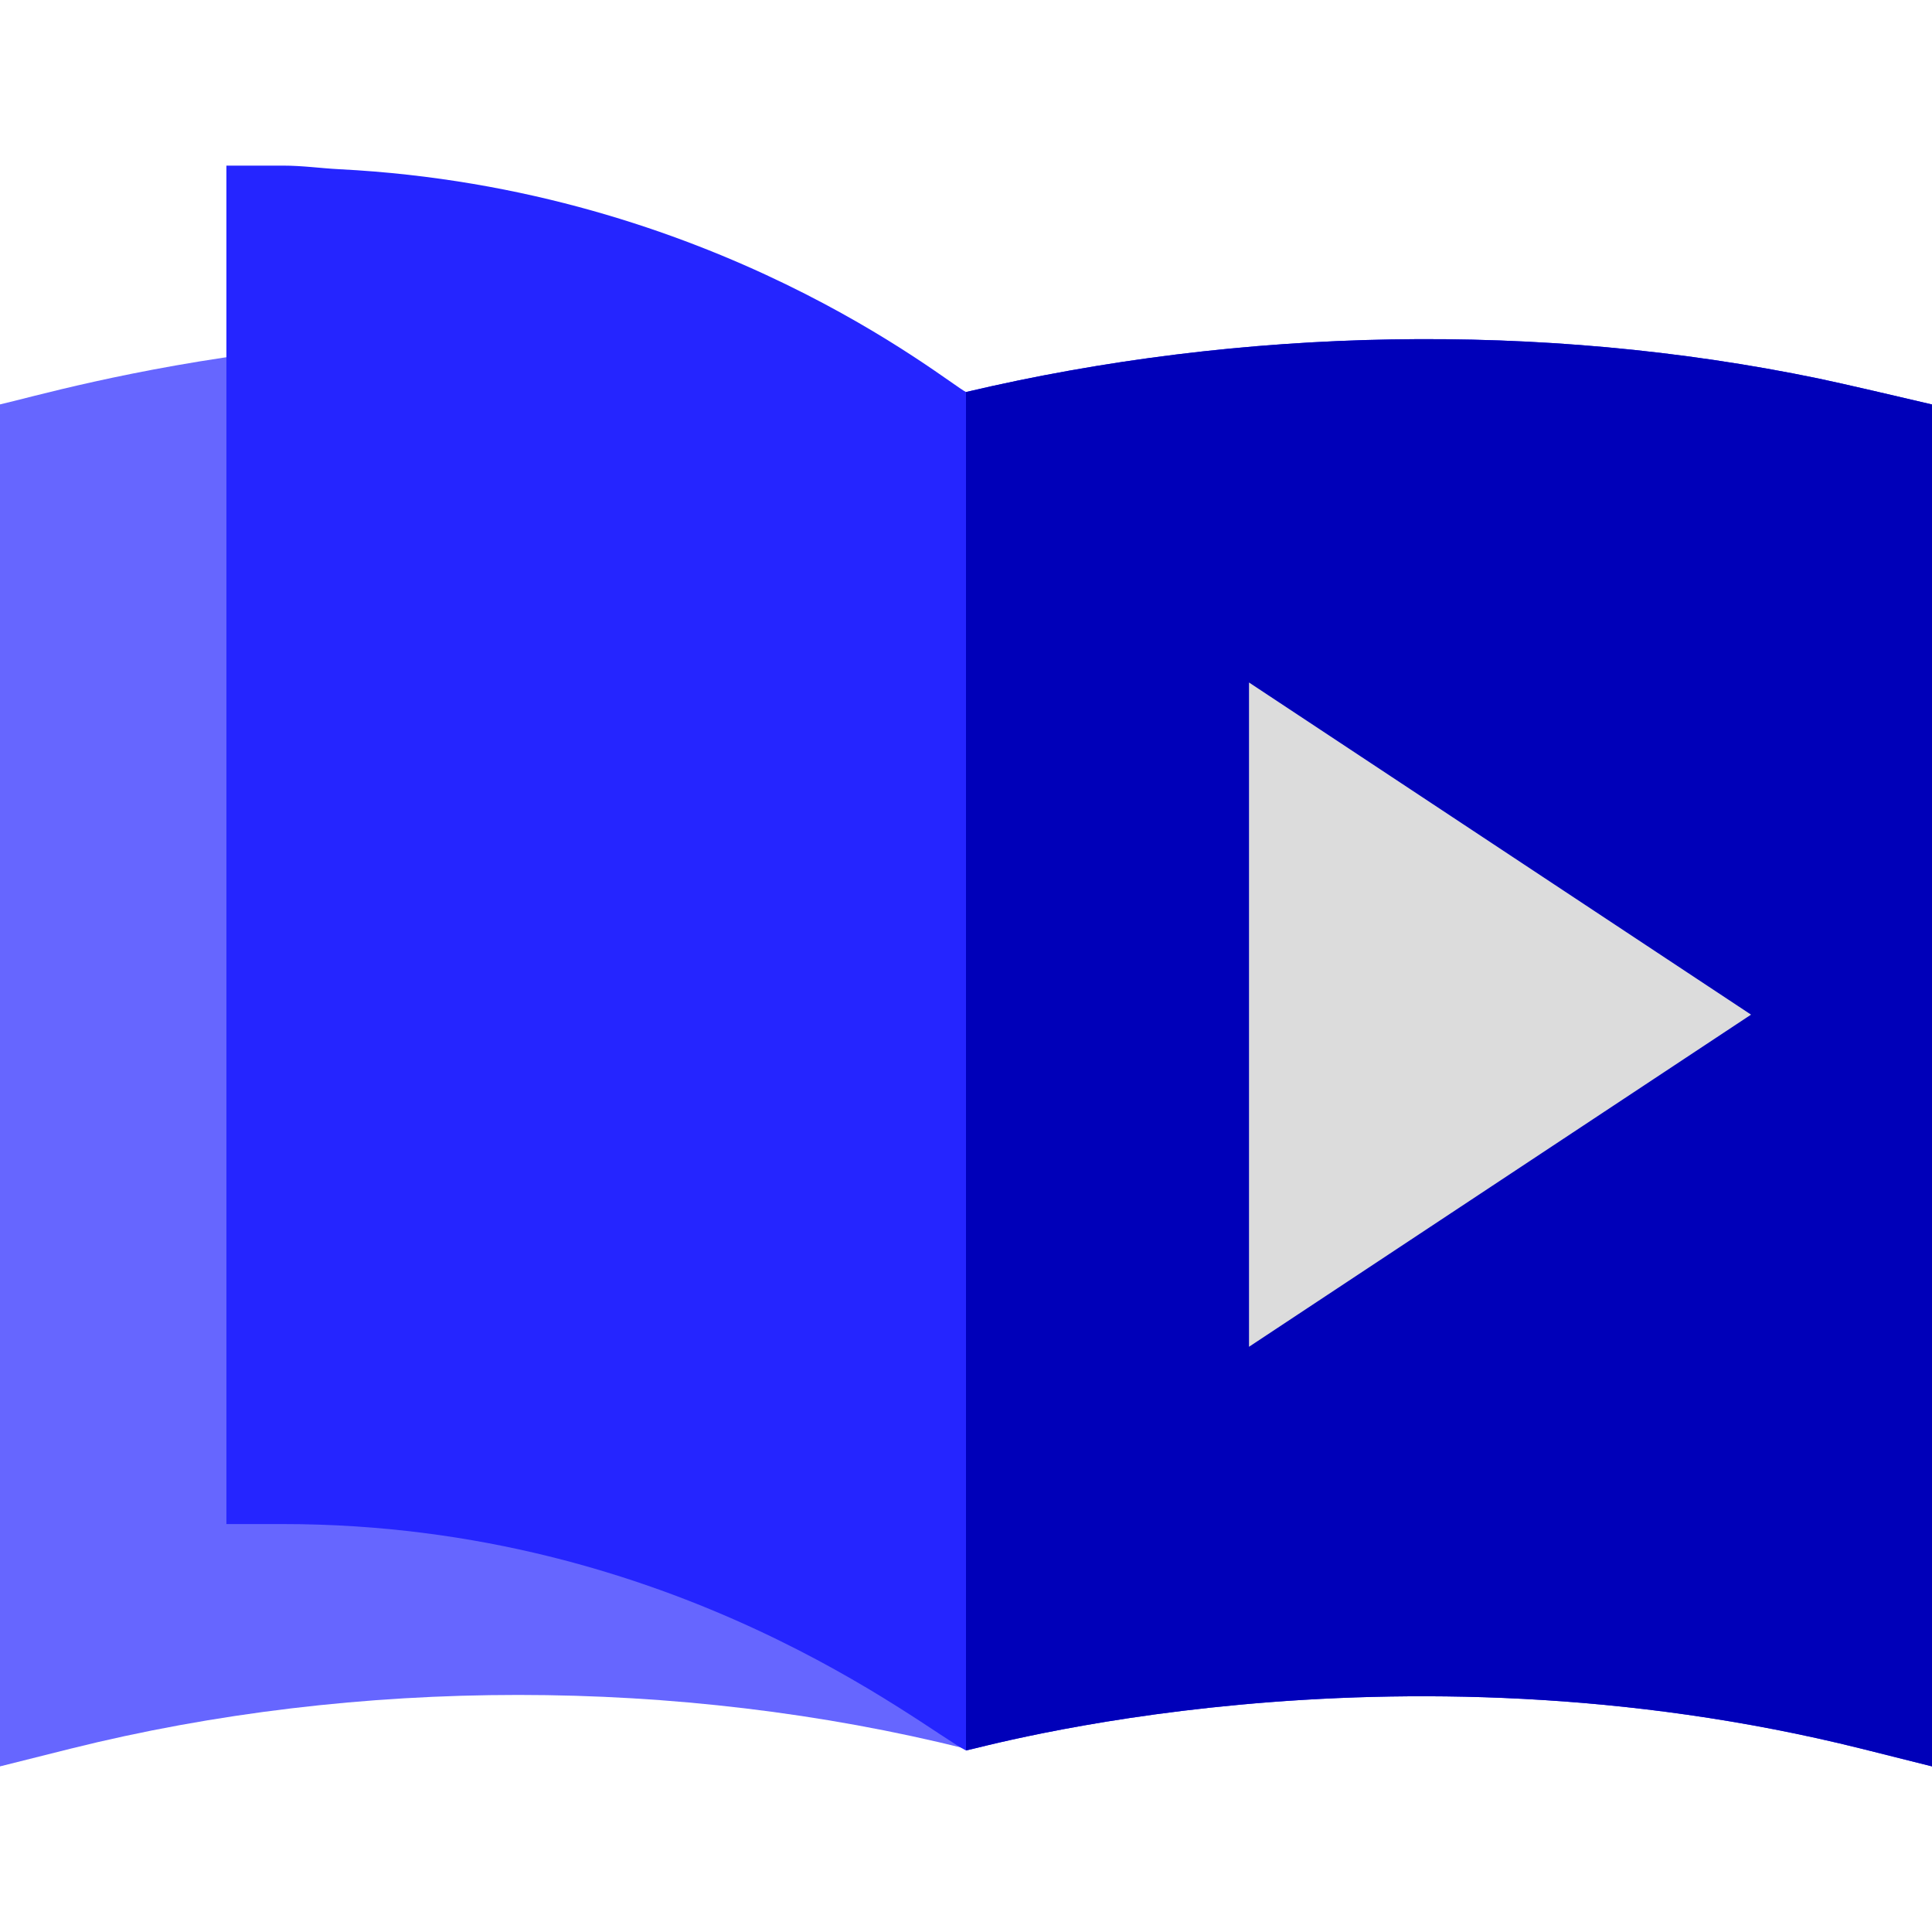
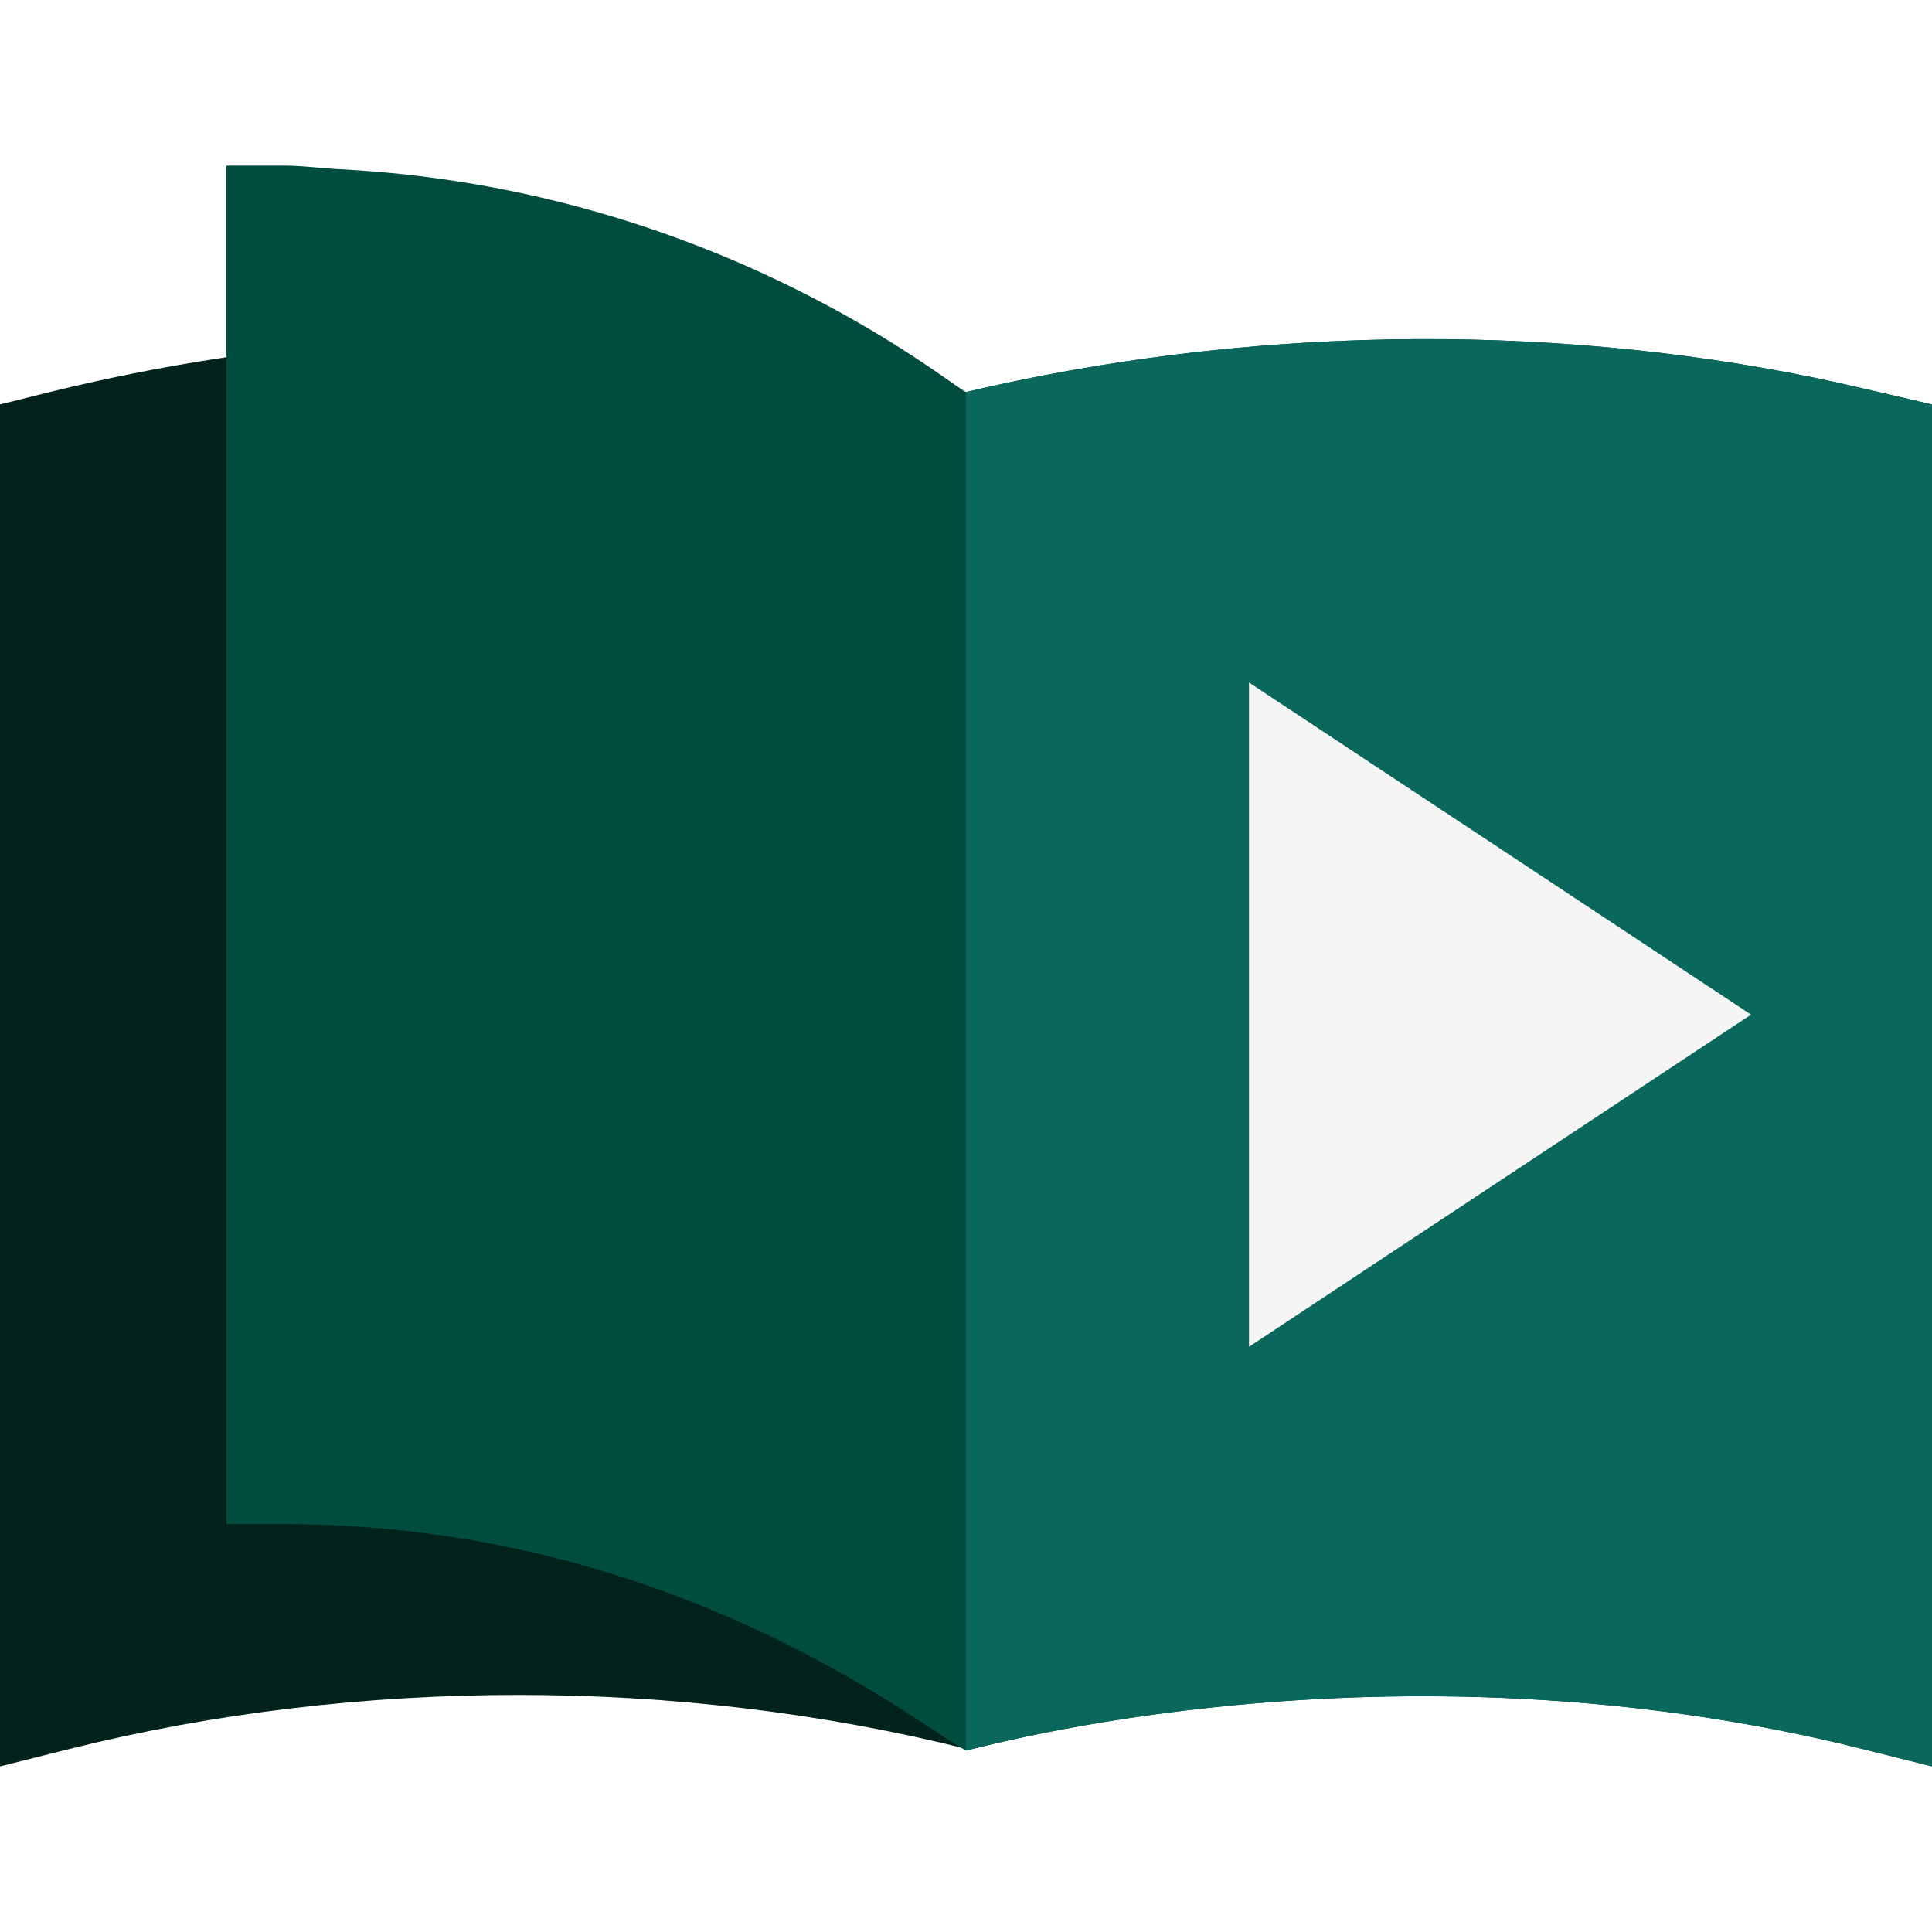
<svg xmlns="http://www.w3.org/2000/svg" id="SvgjsSvg1001" width="288" height="288" version="1.1">
  <defs id="SvgjsDefs1002" />
  <g id="SvgjsG1008" transform="matrix(1,0,0,1,0,0)">
-     <svg width="288" height="288" enable-background="new 0 0 512 512" viewBox="0 0 512 512">
-       <path fill="#6666ff" d="m73.184 92.89c-38.63 4.689-65.662 12.594-73.184 14.282v360.938l18.633-4.673c76.143-19.014 161.225-19.014 237.367 0z" class="color704c55 svgShape" />
-       <path fill="#2525ff" d="m482 100.324c-73.546-15.251-153.208-13.597-226 3.567-5.211-2.534-66.881-53.994-166-59.041-5.059-.258-9.739-.959-15-.959h-15v360h15c103.921 0 169.629 54.267 181 60 3.04-.385 111.652-31.822 237.367-.454l18.633 4.672v-360.922c-7.491-1.756-23.772-5.572-30-6.863z" class="colorff6c6c svgShape" />
-       <path fill="#0000b9" d="m482 100.324c-73.546-15.251-153.208-13.597-226 3.567v40.913 286.377 32.71c3.04-.385 111.652-31.822 237.367-.454l18.633 4.672v-360.922c-7.491-1.756-23.772-5.572-30-6.863z" class="colore63950 svgShape" />
-       <path fill="#dcdcdc" d="m331 356.913v-176.045l133.041 88.022z" class="colord5e8fe svgShape" />
+     <svg width="288" height="288">
+       <svg width="288" height="288" enable-background="new 0 0 512 512" viewBox="0 0 512 512">
+         <path fill="#01231c" d="m73.184 92.89c-38.63 4.689-65.662 12.594-73.184 14.282v360.938l18.633-4.673c76.143-19.014 161.225-19.014 237.367 0z" class="color704c55 svgShape color66f" />
+         <path fill="#004d40" d="m482 100.324c-73.546-15.251-153.208-13.597-226 3.567-5.211-2.534-66.881-53.994-166-59.041-5.059-.258-9.739-.959-15-.959h-15v360h15c103.921 0 169.629 54.267 181 60 3.04-.385 111.652-31.822 237.367-.454l18.633 4.672v-360.922c-7.491-1.756-23.772-5.572-30-6.863z" class="colorff6c6c svgShape color2525ff" />
+         <path fill="#09675c" d="m482 100.324c-73.546-15.251-153.208-13.597-226 3.567v40.913 286.377 32.71c3.04-.385 111.652-31.822 237.367-.454l18.633 4.672v-360.922c-7.491-1.756-23.772-5.572-30-6.863z" class="colore63950 svgShape color0000b9" />
+         <path fill="#f5f5f5" d="m331 356.913v-176.045l133.041 88.022z" class="colord5e8fe svgShape colordcdcdc" />
+       </svg>
    </svg>
  </g>
</svg>
